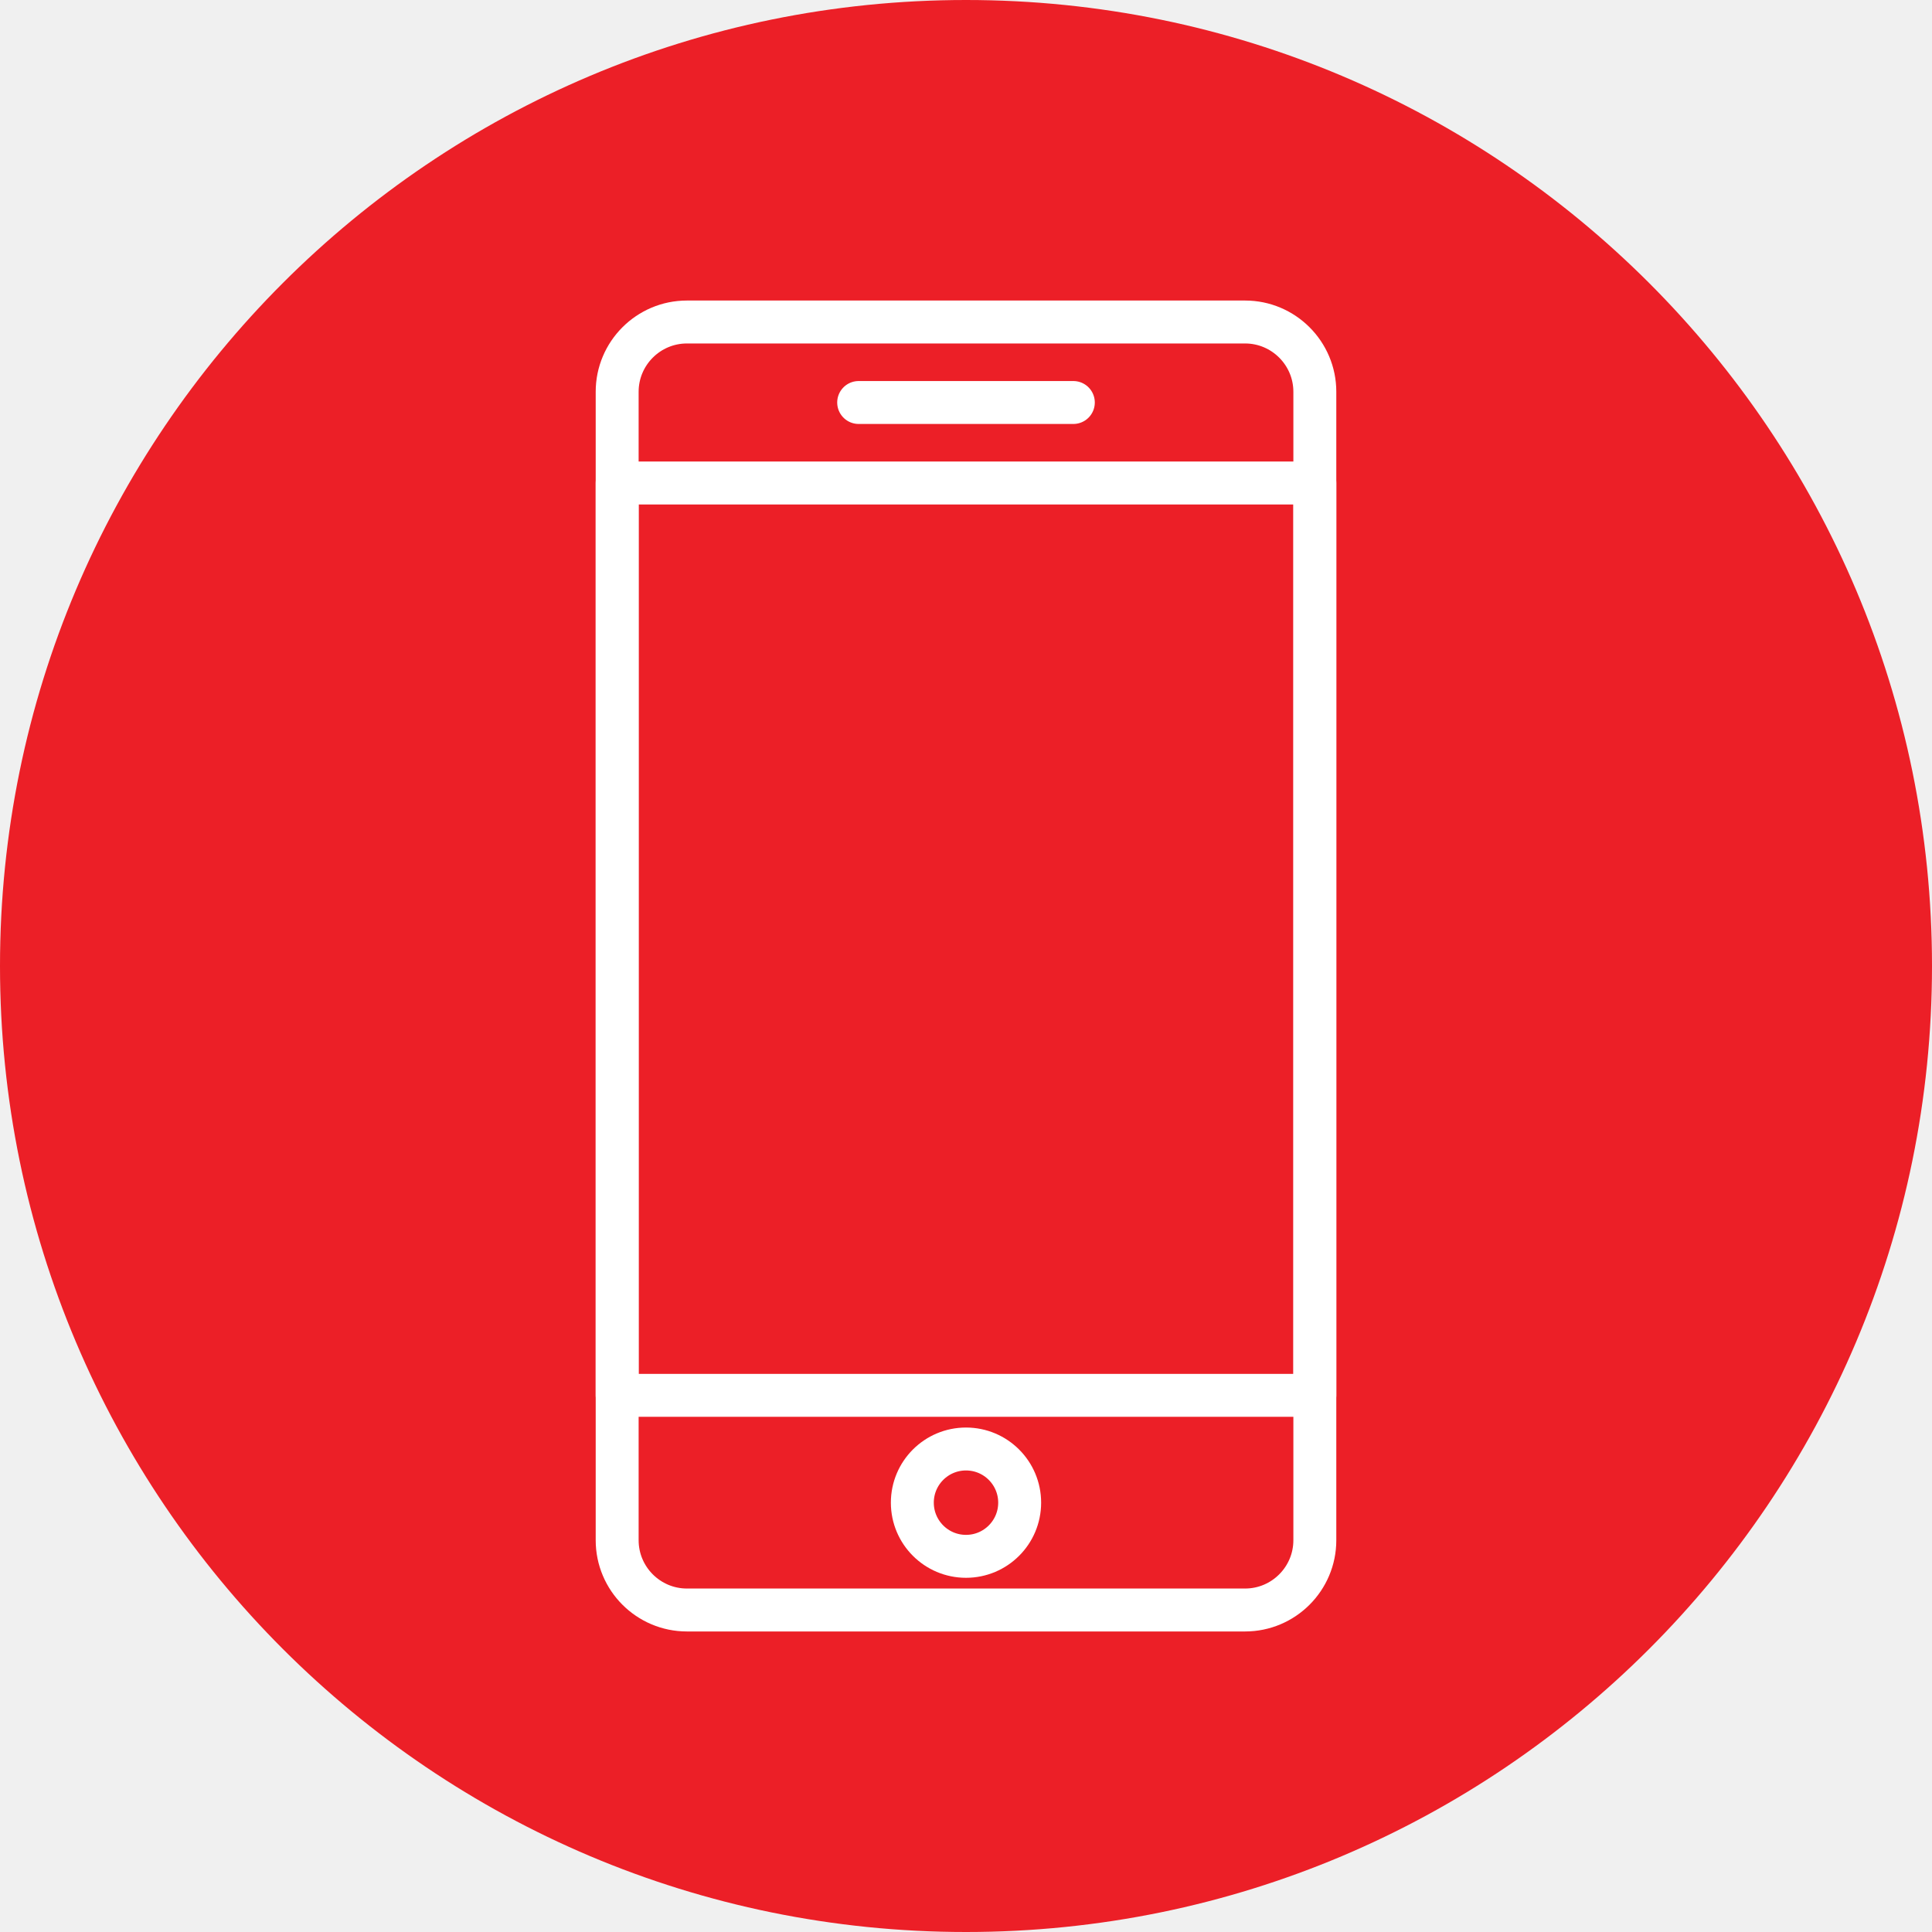
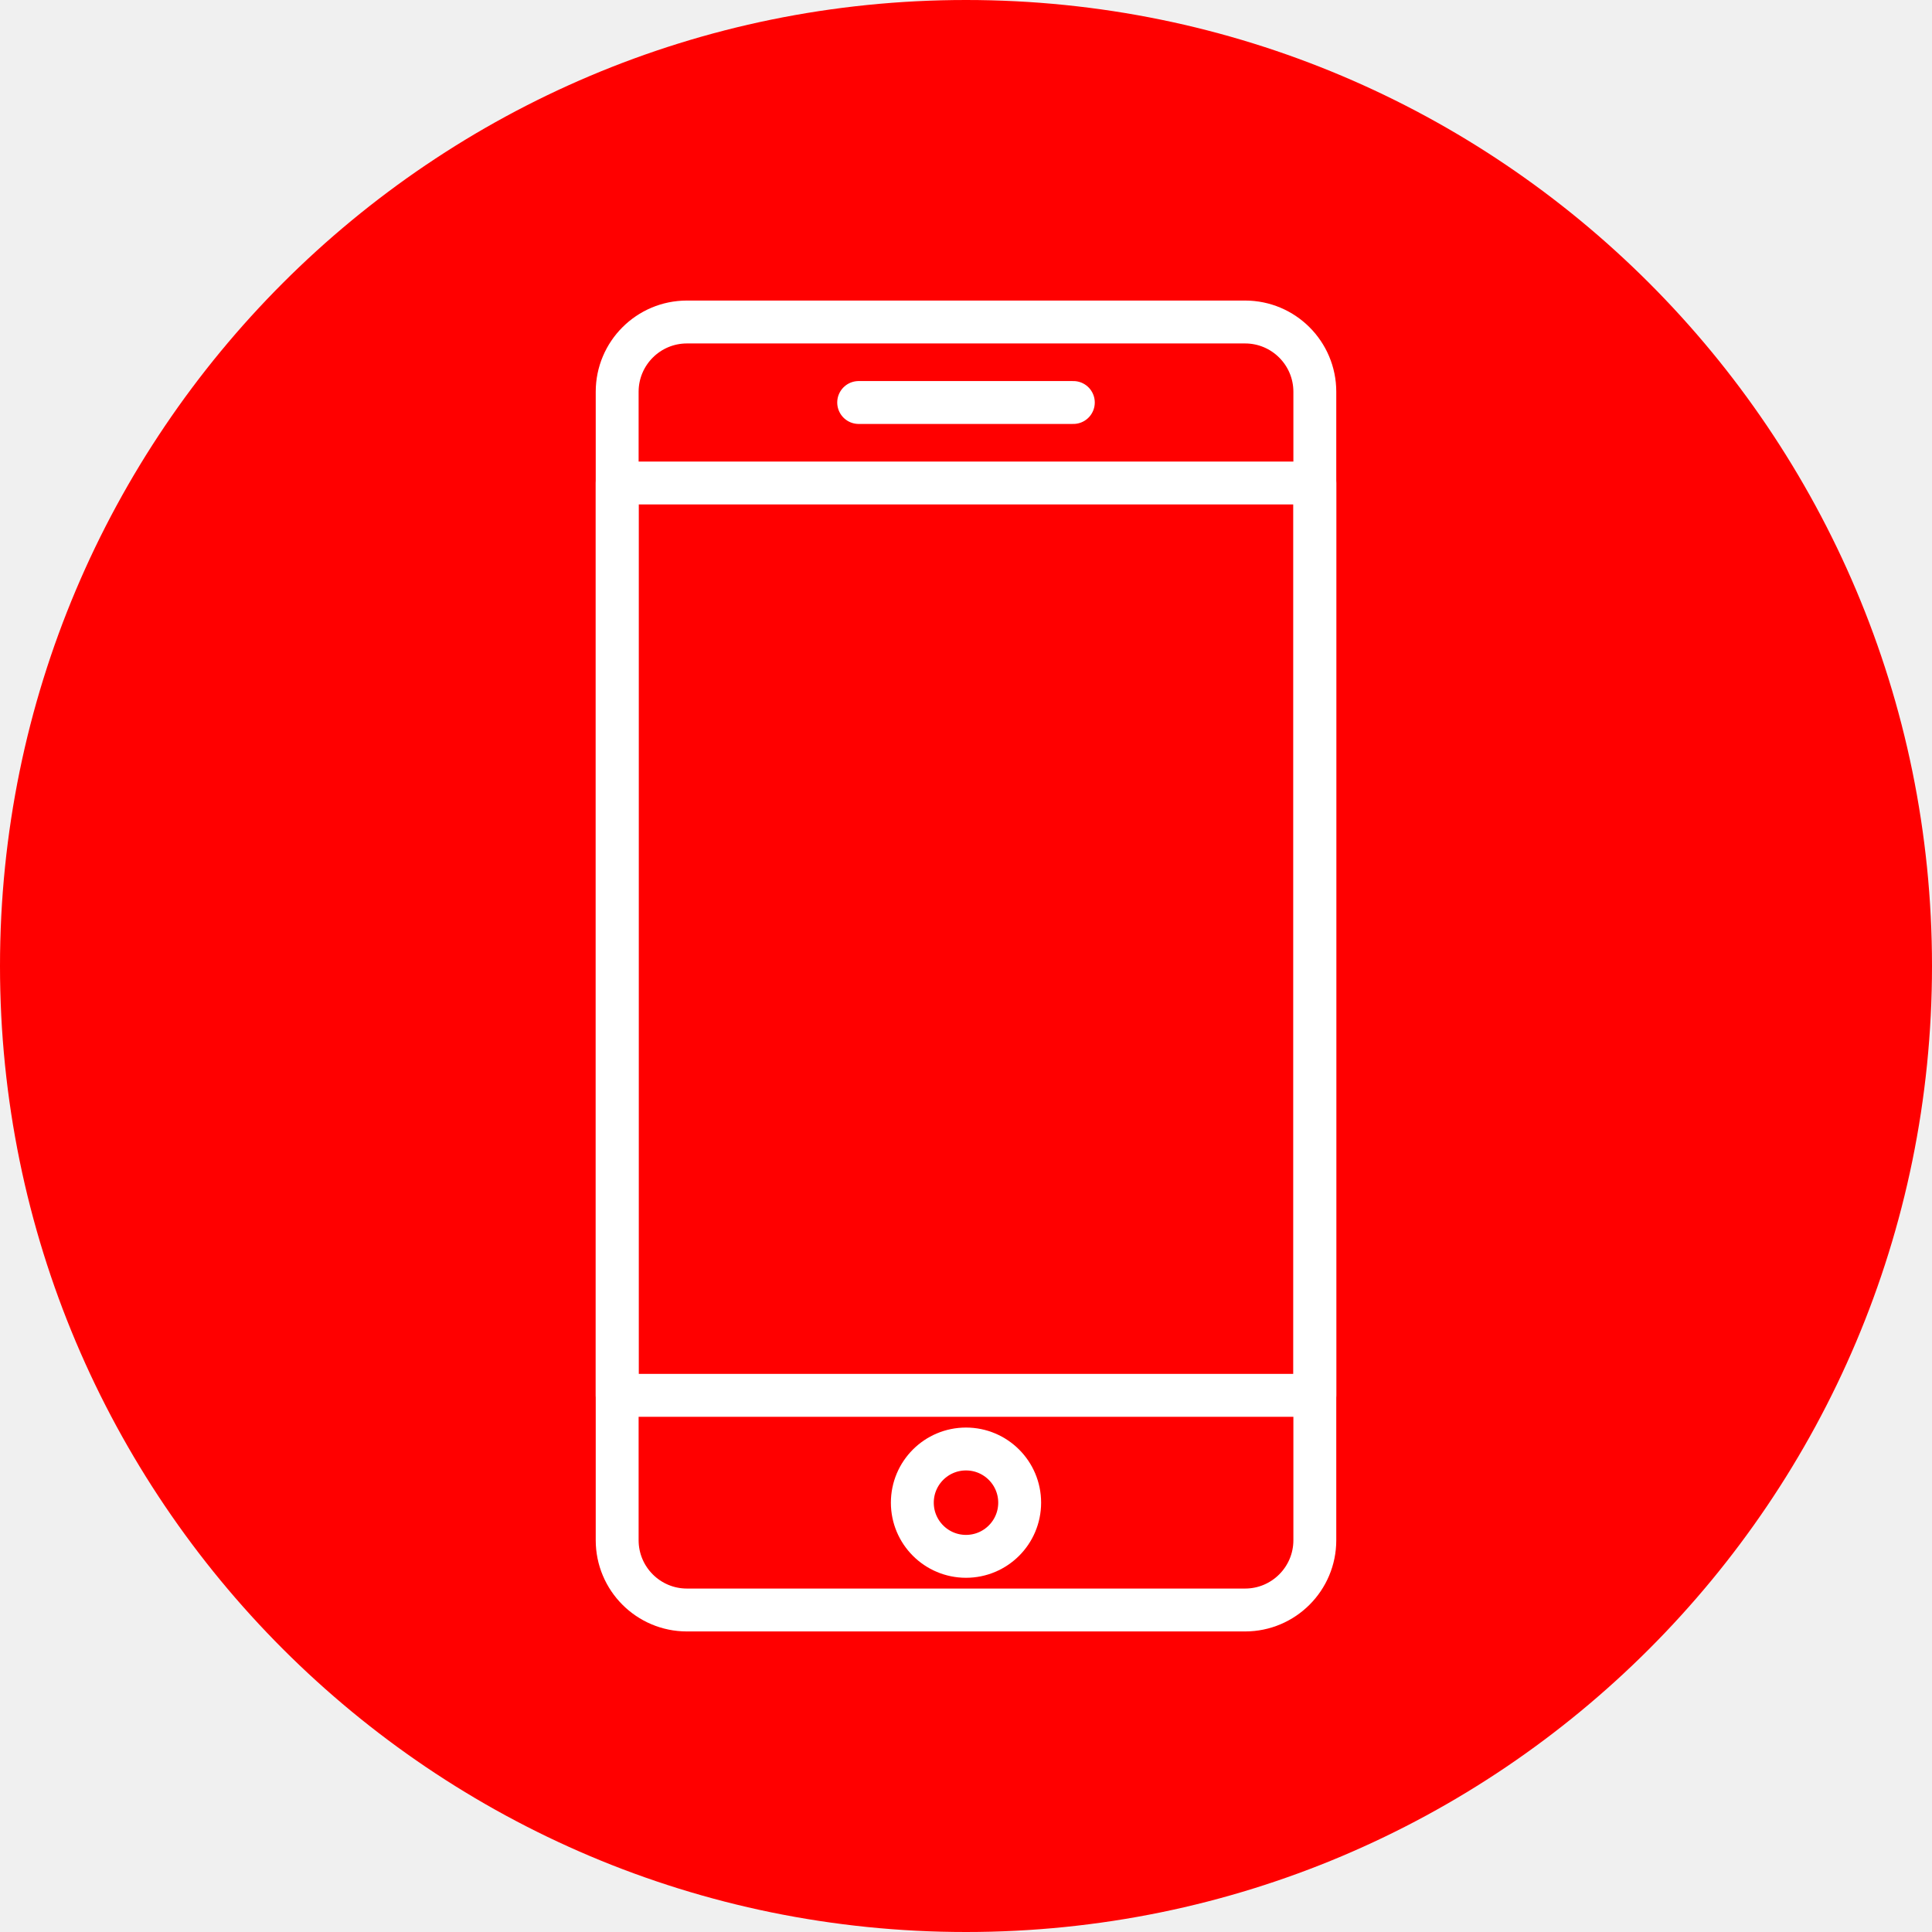
- <svg xmlns="http://www.w3.org/2000/svg" width="100%" height="100%" viewBox="0 0 36 36" version="1.1" xml:space="preserve" style="fill-rule:evenodd;clip-rule:evenodd;stroke-linecap:round;stroke-linejoin:round;stroke-miterlimit:1.5;">
-   <rect id="cellphone" x="0" y="0" width="36" height="36" style="fill:none;" />
+ <svg xmlns="http://www.w3.org/2000/svg" width="100%" height="100%" viewBox="0 0 150 150" version="1.1" xml:space="preserve" style="fill-rule:evenodd;clip-rule:evenodd;stroke-linecap:round;stroke-linejoin:round;stroke-miterlimit:1.5;">
+   <rect id="cellphone" x="0" y="0" width="150" height="150" style="fill:none;" />
  <g id="bg-white">
-     <circle cx="18" cy="18" r="18" style="fill:#ec1f27;" />
+     <circle cx="75" cy="75" r="75" style="fill:#f00;" />
  </g>
-   <path d="M24.5,7.3c0,-0.717 -0.583,-1.3 -1.3,-1.3l-10.4,0c-0.717,0 -1.3,0.583 -1.3,1.3l0,21.4c0,0.717 0.583,1.3 1.3,1.3l10.4,0c0.717,0 1.3,-0.583 1.3,-1.3l0,-21.4Z" style="fill:none;stroke:#fff;stroke-width:0.8px;" />
-   <rect x="11.5" y="9" width="13" height="17" style="fill:none;stroke:#fff;stroke-width:0.8px;" />
-   <path d="M16,7.5l4,0" style="fill:none;stroke:#fff;stroke-width:0.8px;" />
-   <circle cx="18" cy="28" r="1" style="fill:none;stroke:#fff;stroke-width:0.8px;" />
+   <path d="M102.083,30.417c0,-2.99 -2.427,-5.417 -5.416,-5.417l-43.334,0c-2.989,0 -5.416,2.427 -5.416,5.417l0,89.166c0,2.99 2.427,5.417 5.416,5.417l43.334,0c2.989,0 5.416,-2.427 5.416,-5.417l0,-89.166Z" style="fill:none;stroke:#fff;stroke-width:3.33px;" />
+   <rect x="47.917" y="37.5" width="54.167" height="70.833" style="fill:none;stroke:#fff;stroke-width:3.33px;" />
+   <path d="M66.667,31.25l16.666,0" style="fill:none;stroke:#fff;stroke-width:3.33px;" />
+   <circle cx="75" cy="116.667" r="4.167" style="fill:none;stroke:#fff;stroke-width:3.33px;" />
</svg>
